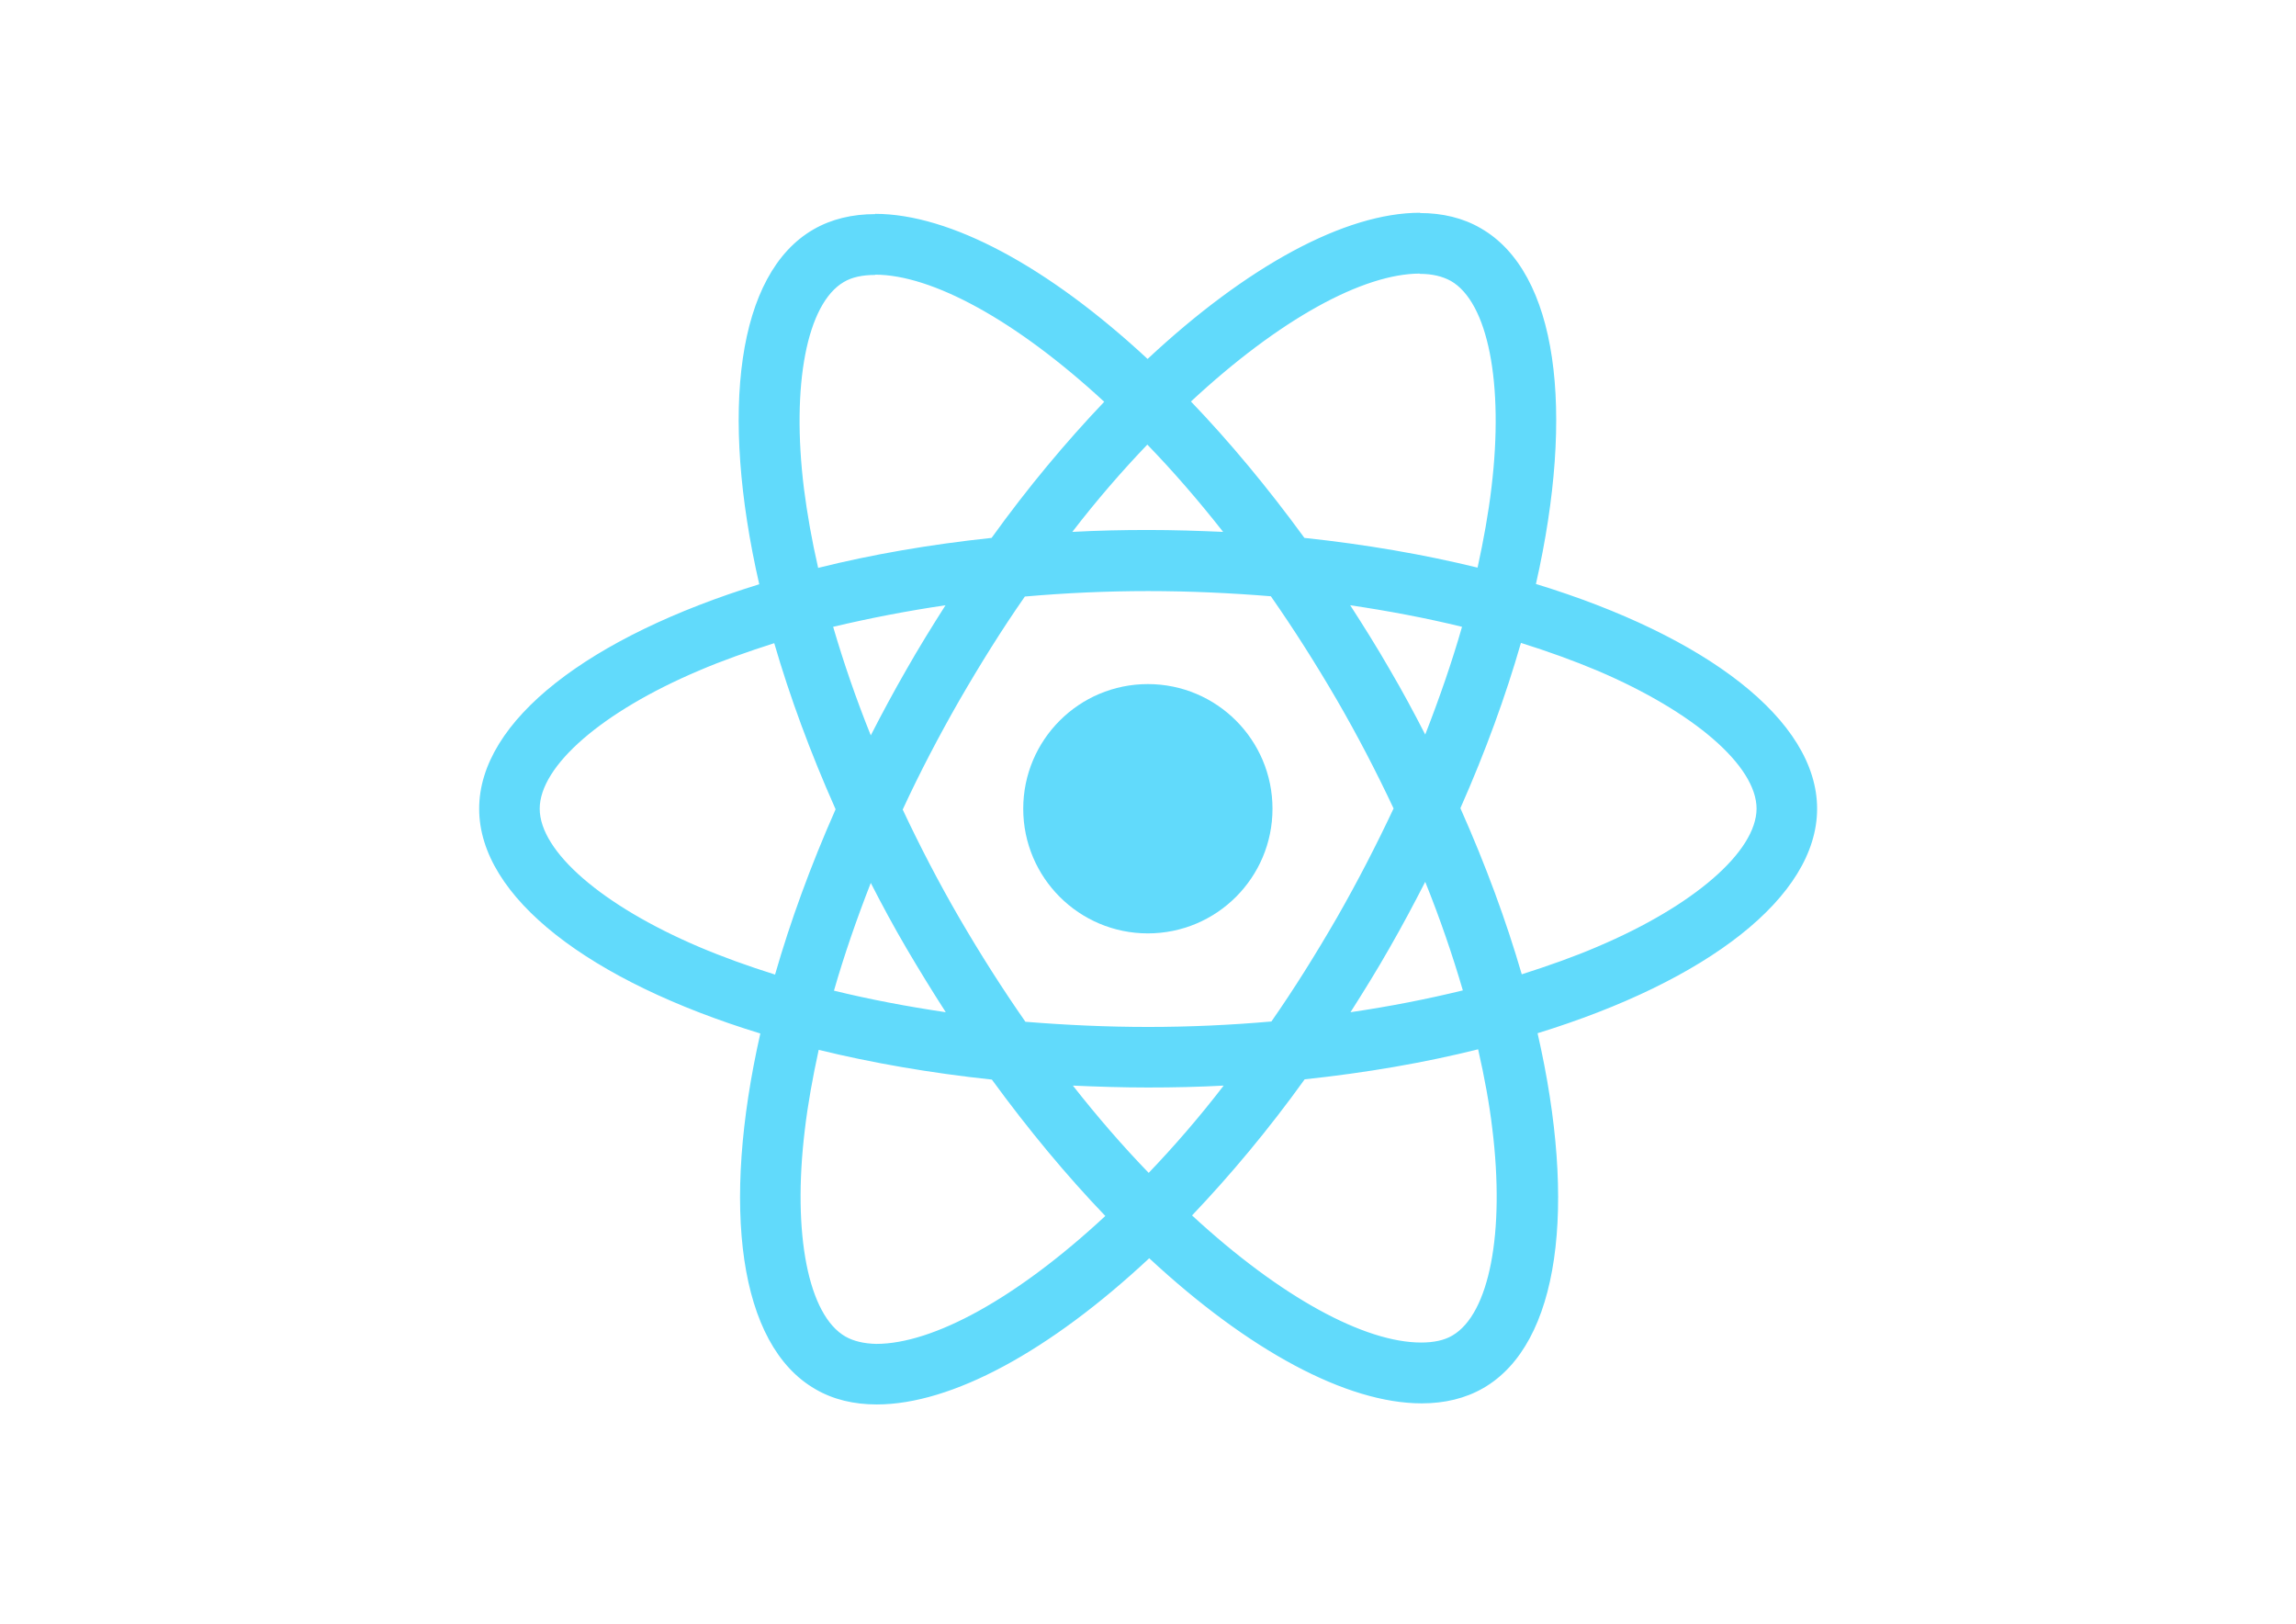
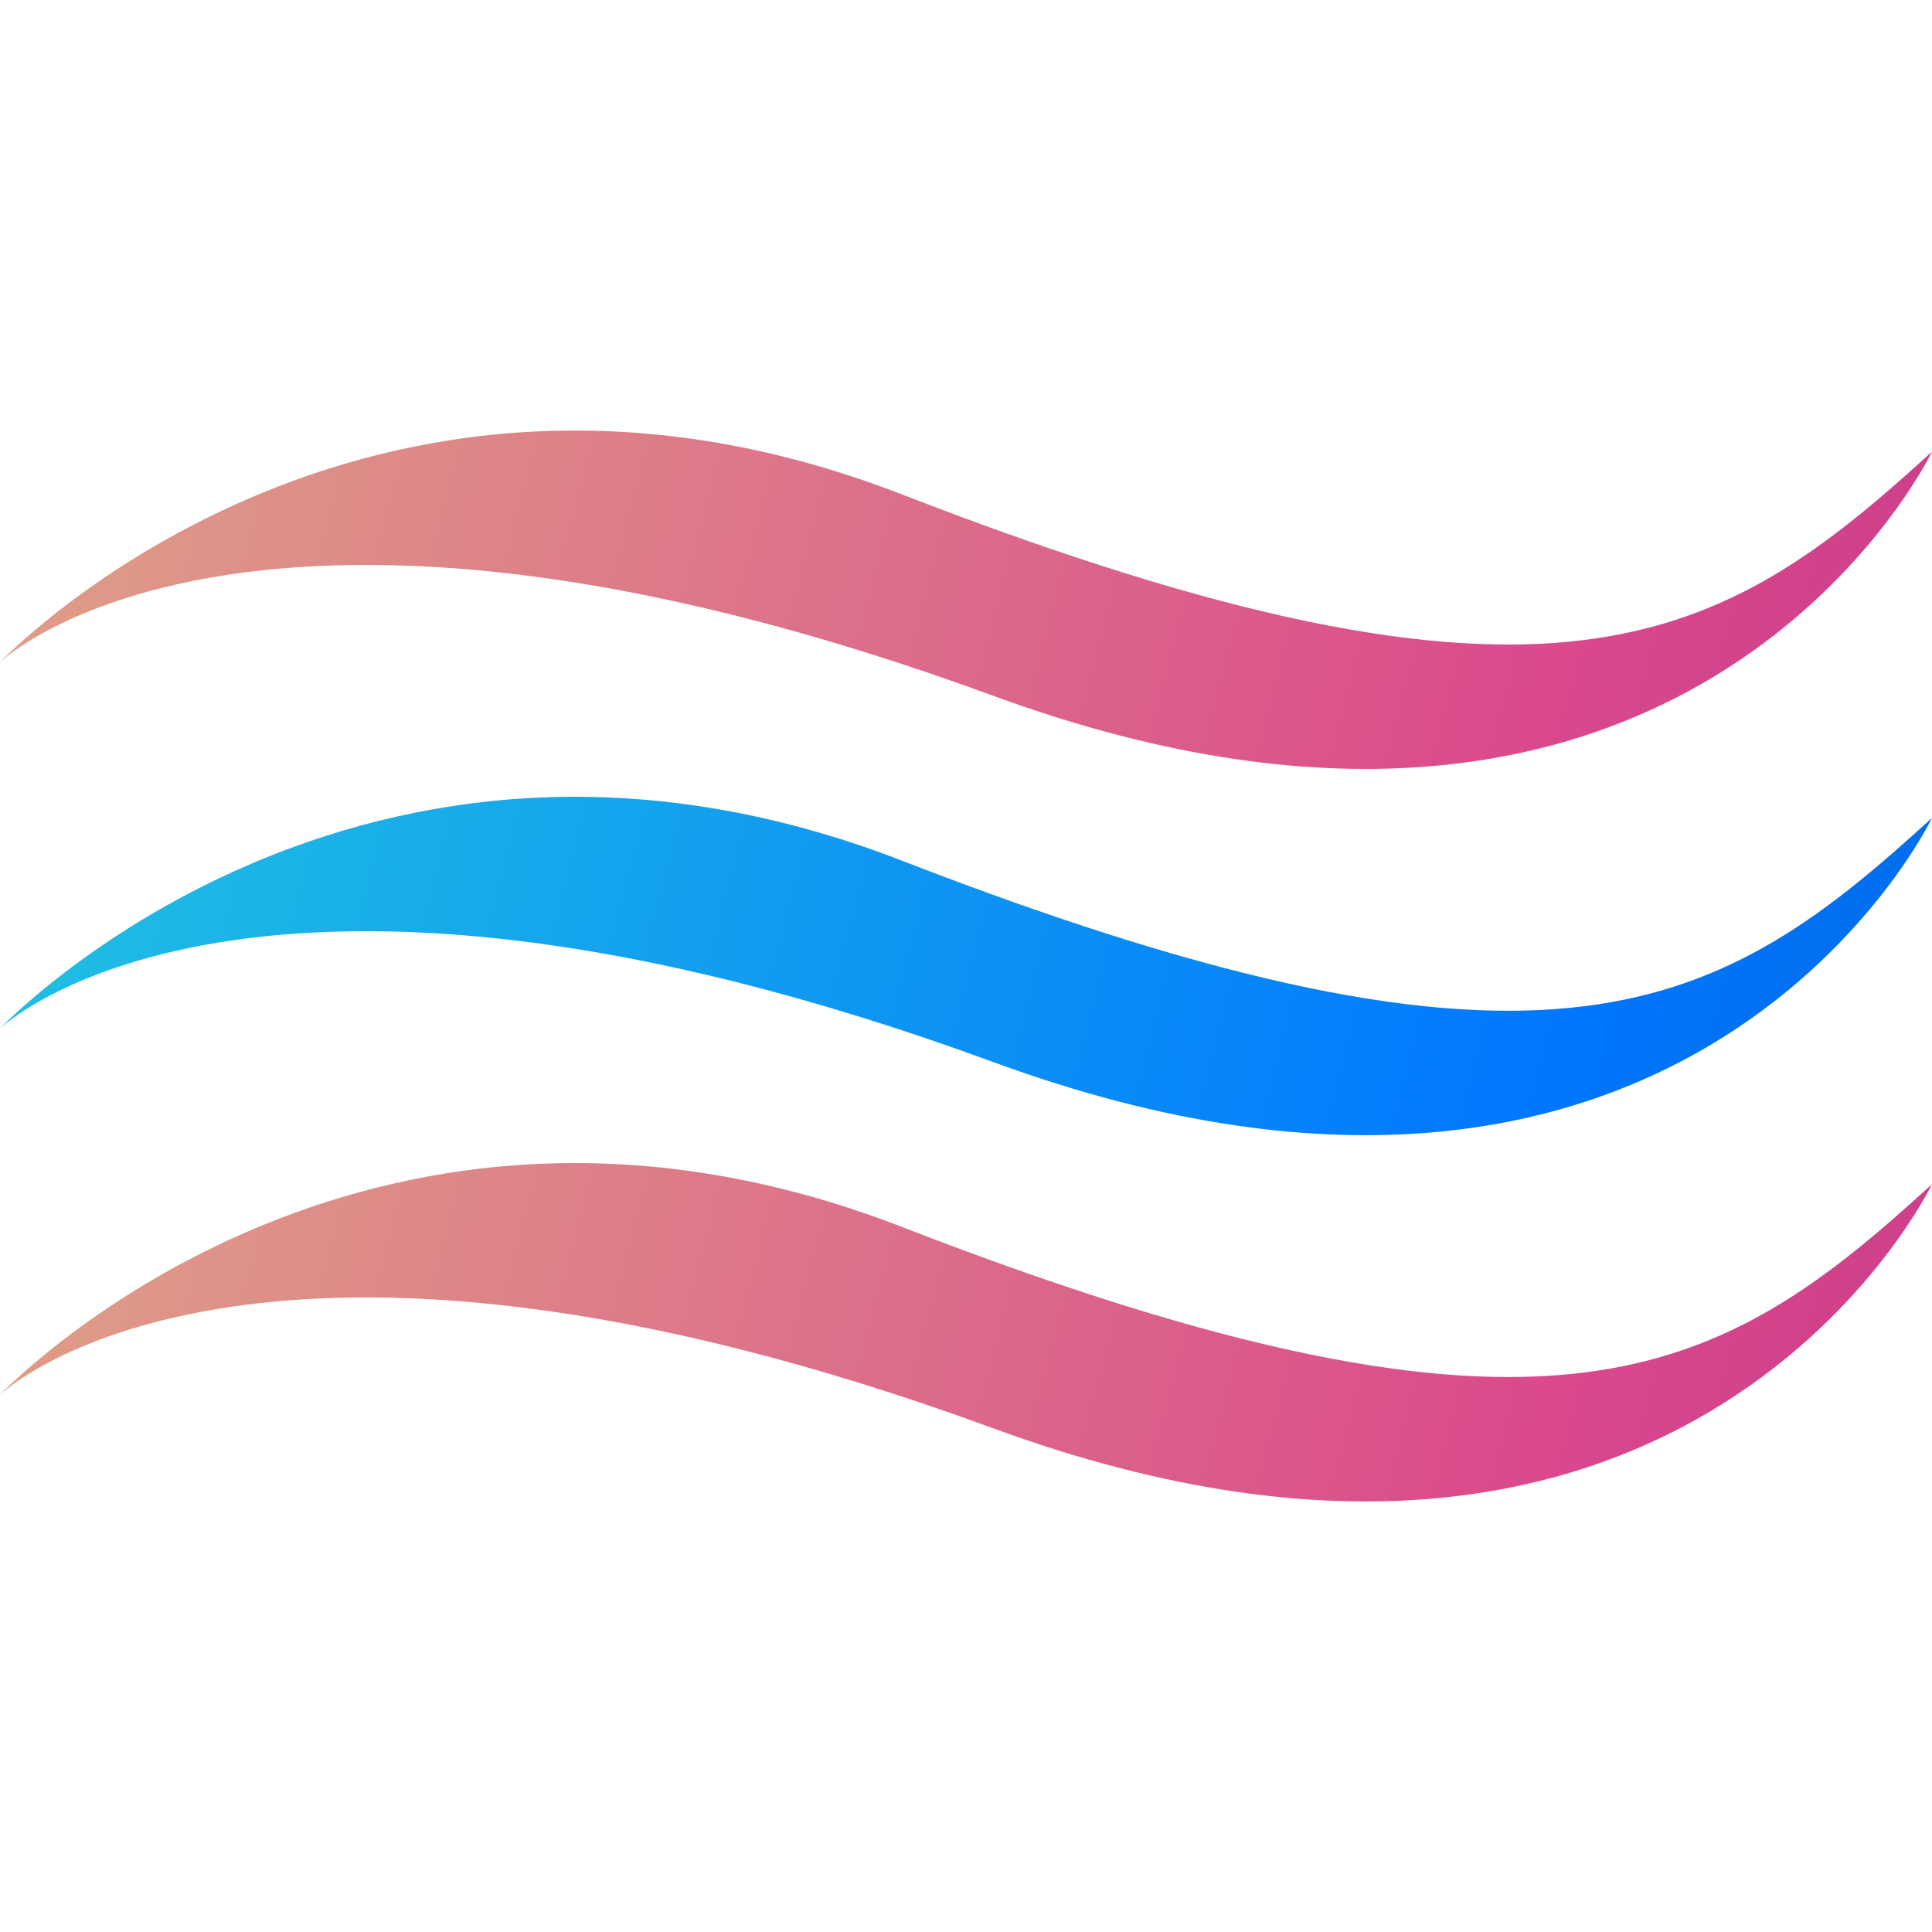
- <svg xmlns="http://www.w3.org/2000/svg" viewBox="0 0 841.9 595.3">
-   <g fill="#61DAFB">
-     <path d="M666.3 296.5c0-32.5-40.7-63.3-103.1-82.4 14.4-63.6 8-114.2-20.2-130.4-6.5-3.8-14.1-5.6-22.4-5.6v22.3c4.6 0 8.3.9 11.4 2.6 13.6 7.8 19.5 37.5 14.9 75.7-1.1 9.4-2.9 19.3-5.1 29.4-19.6-4.8-41-8.5-63.5-10.9-13.5-18.5-27.5-35.3-41.6-50 32.6-30.3 63.2-46.9 84-46.9V78c-27.5 0-63.5 19.6-99.9 53.6-36.4-33.8-72.4-53.2-99.9-53.2v22.3c20.7 0 51.4 16.5 84 46.6-14 14.7-28 31.4-41.3 49.9-22.6 2.4-44 6.1-63.6 11-2.3-10-4-19.7-5.2-29-4.7-38.2 1.1-67.9 14.6-75.8 3-1.8 6.9-2.6 11.5-2.6V78.5c-8.4 0-16 1.8-22.6 5.6-28.1 16.2-34.4 66.7-19.9 130.1-62.2 19.2-102.7 49.9-102.7 82.3 0 32.5 40.7 63.3 103.1 82.4-14.4 63.6-8 114.2 20.2 130.4 6.5 3.8 14.1 5.6 22.5 5.6 27.5 0 63.5-19.6 99.9-53.6 36.4 33.8 72.4 53.2 99.9 53.2 8.4 0 16-1.8 22.6-5.6 28.1-16.2 34.4-66.7 19.9-130.1 62-19.1 102.5-49.9 102.5-82.3zm-130.2-66.7c-3.7 12.9-8.3 26.2-13.5 39.5-4.1-8-8.4-16-13.1-24-4.6-8-9.5-15.8-14.4-23.4 14.2 2.1 27.9 4.7 41 7.9zm-45.8 106.5c-7.8 13.5-15.8 26.3-24.1 38.2-14.9 1.3-30 2-45.2 2-15.1 0-30.2-.7-45-1.9-8.3-11.9-16.4-24.6-24.2-38-7.6-13.1-14.5-26.4-20.8-39.8 6.2-13.4 13.2-26.8 20.7-39.9 7.8-13.5 15.8-26.3 24.1-38.2 14.9-1.3 30-2 45.2-2 15.1 0 30.2.7 45 1.9 8.3 11.9 16.4 24.6 24.2 38 7.6 13.1 14.5 26.4 20.8 39.8-6.3 13.4-13.2 26.8-20.7 39.9zm32.3-13c5.4 13.4 10 26.8 13.8 39.8-13.1 3.2-26.9 5.9-41.2 8 4.9-7.7 9.8-15.6 14.4-23.7 4.6-8 8.9-16.1 13-24.1zM421.2 430c-9.3-9.6-18.6-20.3-27.8-32 9 .4 18.2.7 27.5.7 9.4 0 18.7-.2 27.8-.7-9 11.7-18.3 22.4-27.5 32zm-74.4-58.9c-14.2-2.1-27.9-4.7-41-7.9 3.7-12.9 8.3-26.2 13.5-39.5 4.1 8 8.4 16 13.1 24 4.7 8 9.5 15.8 14.4 23.4zM420.7 163c9.3 9.6 18.6 20.3 27.8 32-9-.4-18.2-.7-27.5-.7-9.4 0-18.7.2-27.8.7 9-11.7 18.3-22.4 27.5-32zm-74 58.9c-4.9 7.7-9.8 15.6-14.4 23.7-4.6 8-8.9 16-13 24-5.4-13.4-10-26.8-13.8-39.8 13.1-3.1 26.9-5.8 41.2-7.9zm-90.5 125.2c-35.4-15.1-58.3-34.9-58.3-50.6 0-15.7 22.9-35.6 58.3-50.6 8.6-3.7 18-7 27.7-10.1 5.7 19.6 13.2 40 22.5 60.9-9.2 20.8-16.6 41.1-22.2 60.6-9.9-3.1-19.3-6.5-28-10.2zM310 490c-13.6-7.8-19.5-37.5-14.9-75.7 1.1-9.4 2.9-19.3 5.1-29.4 19.6 4.8 41 8.5 63.5 10.9 13.5 18.5 27.5 35.3 41.6 50-32.6 30.3-63.2 46.9-84 46.9-4.5-.1-8.3-1-11.3-2.7zm237.2-76.2c4.7 38.2-1.1 67.9-14.6 75.8-3 1.8-6.9 2.6-11.5 2.6-20.7 0-51.4-16.5-84-46.6 14-14.7 28-31.4 41.3-49.9 22.6-2.4 44-6.1 63.6-11 2.3 10.1 4.1 19.8 5.2 29.1zm38.5-66.7c-8.6 3.7-18 7-27.7 10.1-5.7-19.6-13.2-40-22.5-60.9 9.2-20.8 16.6-41.1 22.2-60.6 9.9 3.1 19.3 6.5 28.1 10.2 35.4 15.1 58.3 34.9 58.3 50.6-.1 15.7-23 35.6-58.4 50.6zM320.8 78.4z" />
-     <circle cx="420.9" cy="296.5" r="45.7" />
-     <path d="M520.5 78.1z" />
-   </g>
+ <svg xmlns="http://www.w3.org/2000/svg" height="800px" width="800px" version="1.1" id="Layer_1" viewBox="0 0 504.123 504.123" xml:space="preserve">
+   <linearGradient id="SVGID_1_" gradientUnits="userSpaceOnUse" x1="-57.927" y1="623.793" x2="63.192" y2="592.419" gradientTransform="matrix(7.8769 0 0 -7.8769 364.0537 4969.712)">
+     <stop offset="0.012" style="stop-color:#E0B386" />
+     <stop offset="0.519" style="stop-color:#DA498C" />
+     <stop offset="1" style="stop-color:#961484" />
+   </linearGradient>
+   <path style="fill:url(#SVGID_1_);" d="M0,172.809c0,0,93.444-98.816,235.339-43.804c170.425,66.111,213.827,39.03,268.784-11.154  c0,0-62.527,130.615-244.894,63.724C64.614,110.195,0,172.809,0,172.809z" />
+   <linearGradient id="SVGID_2_" gradientUnits="userSpaceOnUse" x1="-57.927" y1="611.662" x2="63.193" y2="580.282" gradientTransform="matrix(7.8769 0 0 -7.8769 364.0537 4969.712)">
+     <stop offset="0" style="stop-color:#29D3DA" />
+     <stop offset="0.519" style="stop-color:#0077FF" />
+     <stop offset="0.999" style="stop-color:#064093" />
+     <stop offset="1" style="stop-color:#084698" />
+   </linearGradient>
+   <path style="fill:url(#SVGID_2_);" d="M0,268.38c0,0,93.444-98.816,235.339-43.804c170.425,66.095,213.827,39.03,268.784-11.154  c0,0-62.527,130.615-244.894,63.724C64.614,205.766,0,268.38,0,268.38z" />
+   <linearGradient id="SVGID_3_" gradientUnits="userSpaceOnUse" x1="-57.927" y1="599.528" x2="63.192" y2="568.151" gradientTransform="matrix(7.8769 0 0 -7.8769 364.0537 4969.712)">
+     <stop offset="0.012" style="stop-color:#E0B386" />
+     <stop offset="0.519" style="stop-color:#DA498C" />
+     <stop offset="1" style="stop-color:#961484" />
+   </linearGradient>
+   <path style="fill:url(#SVGID_3_);" d="M0,363.95c0,0,93.444-98.816,235.339-43.804c170.425,66.095,213.827,39.03,268.784-11.154  c0,0-62.527,130.615-244.894,63.724C64.614,301.337,0,363.95,0,363.95z" />
</svg>
